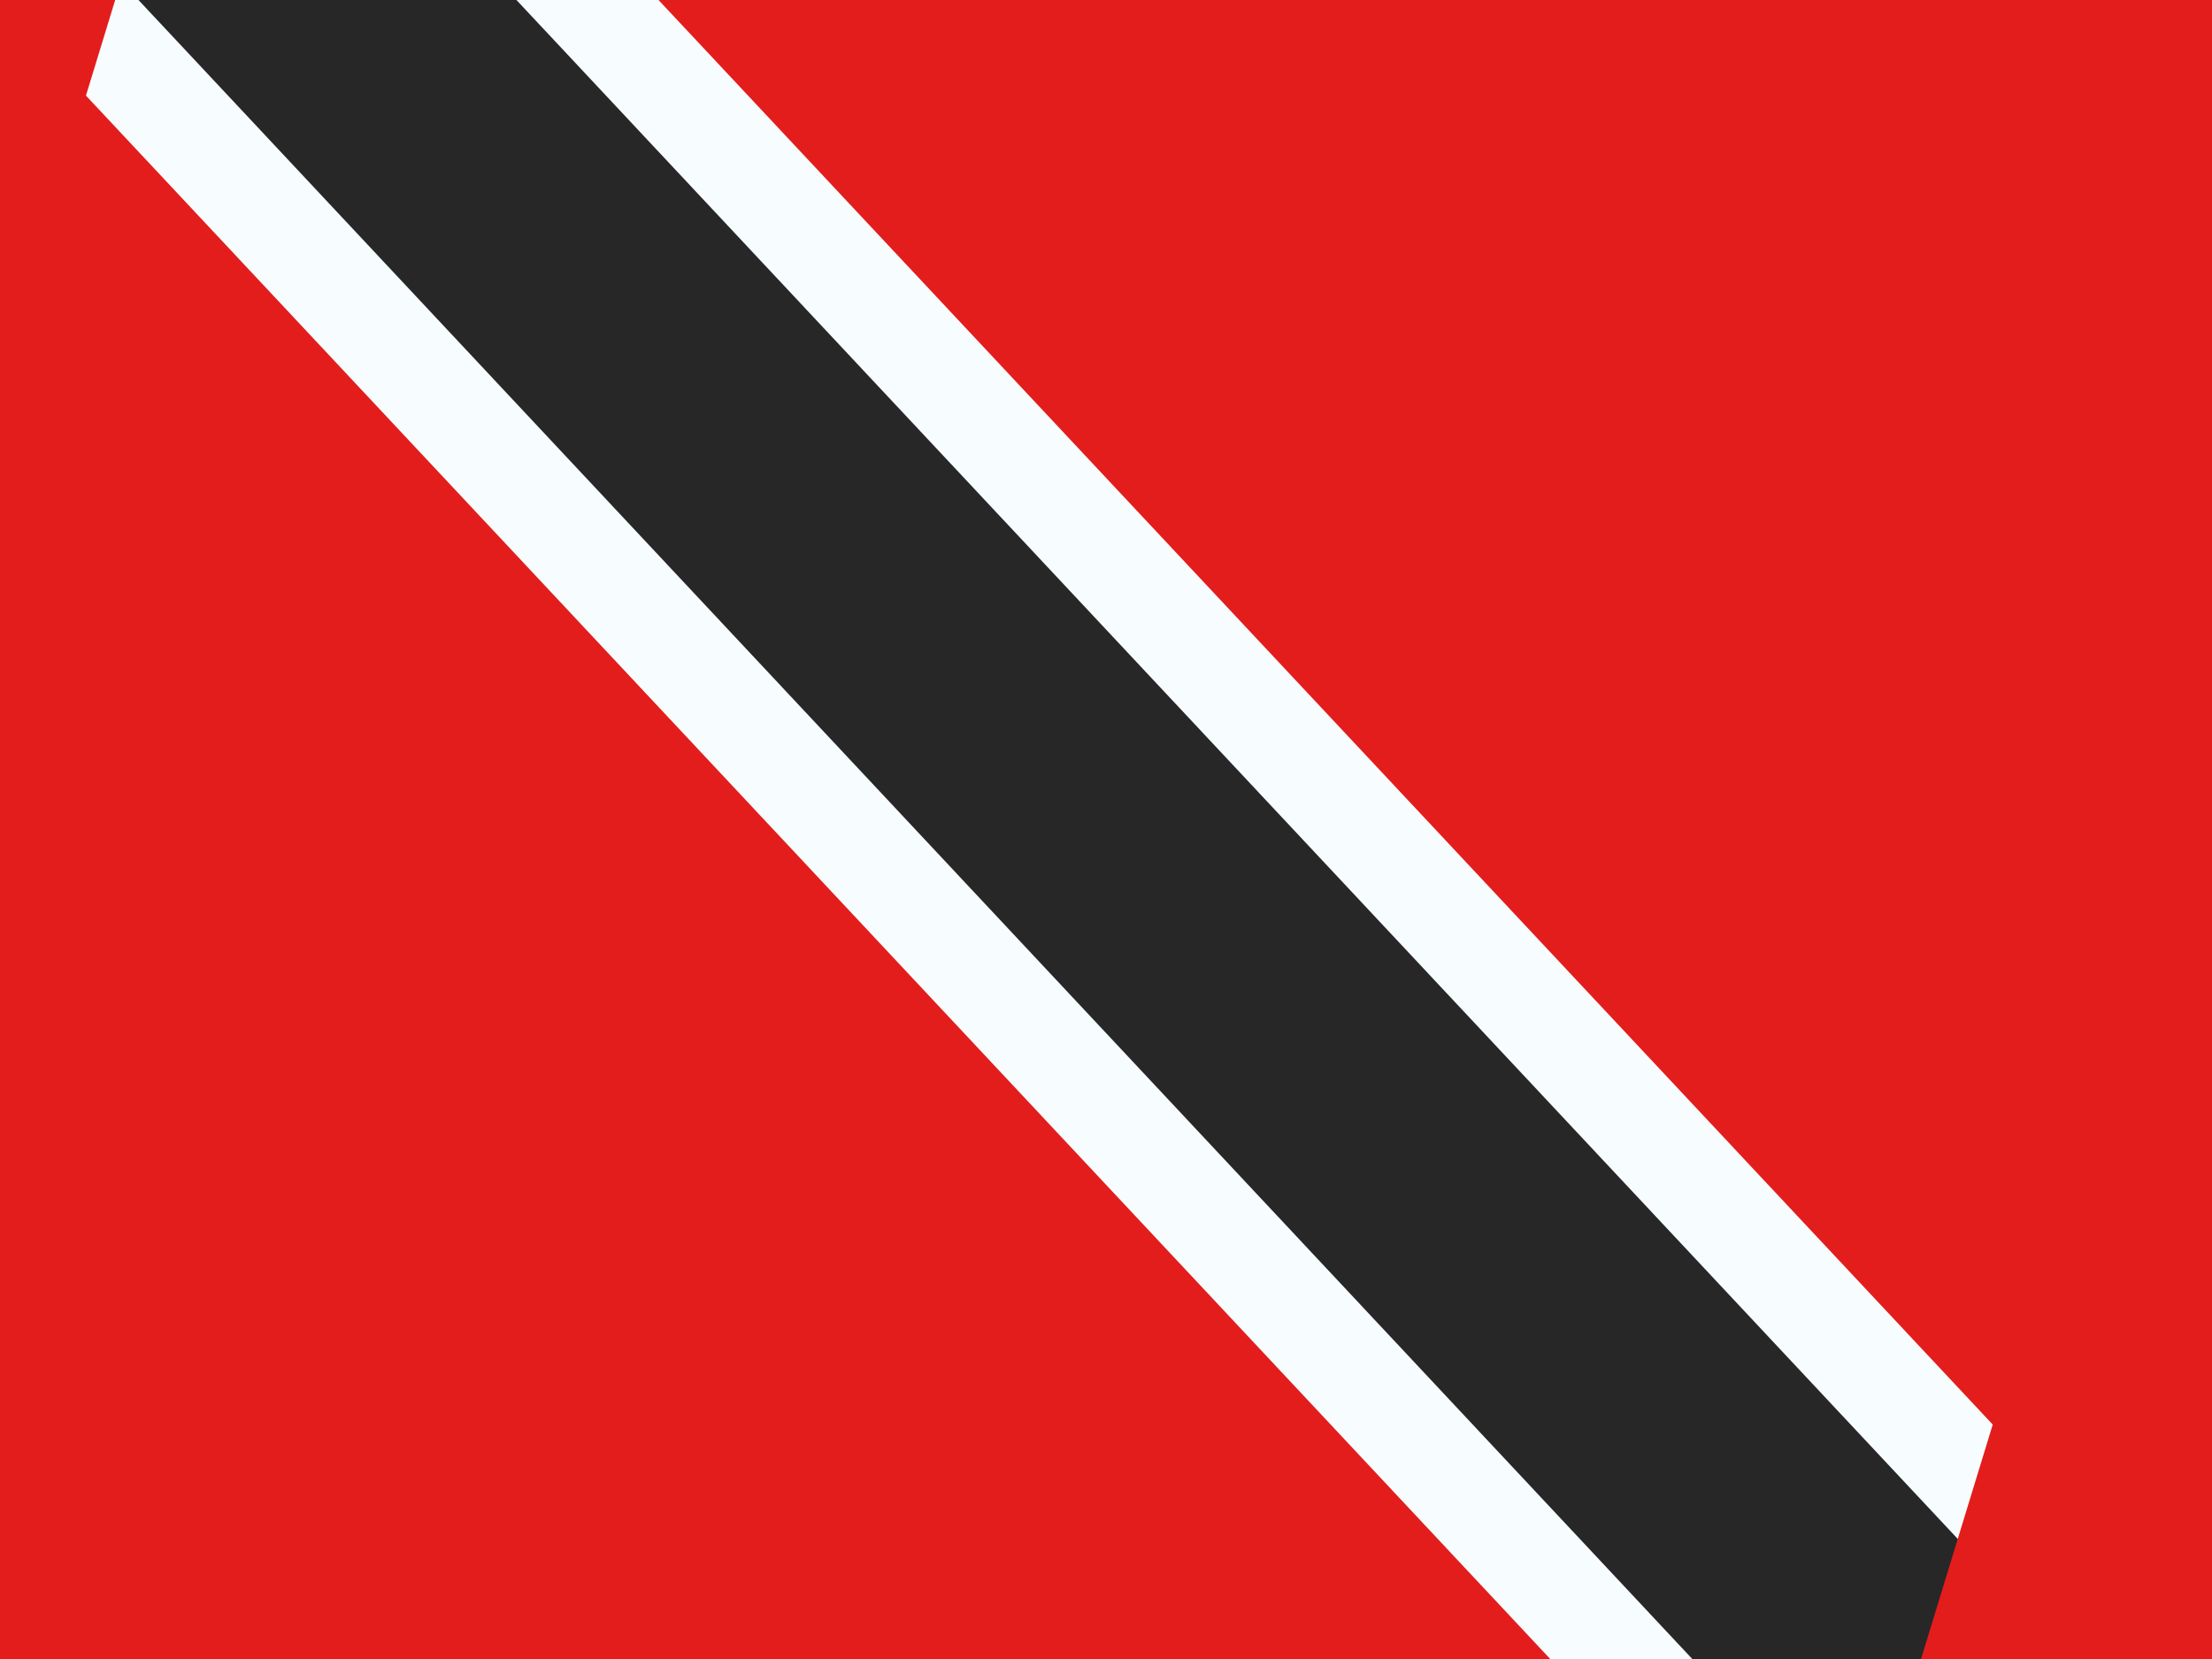
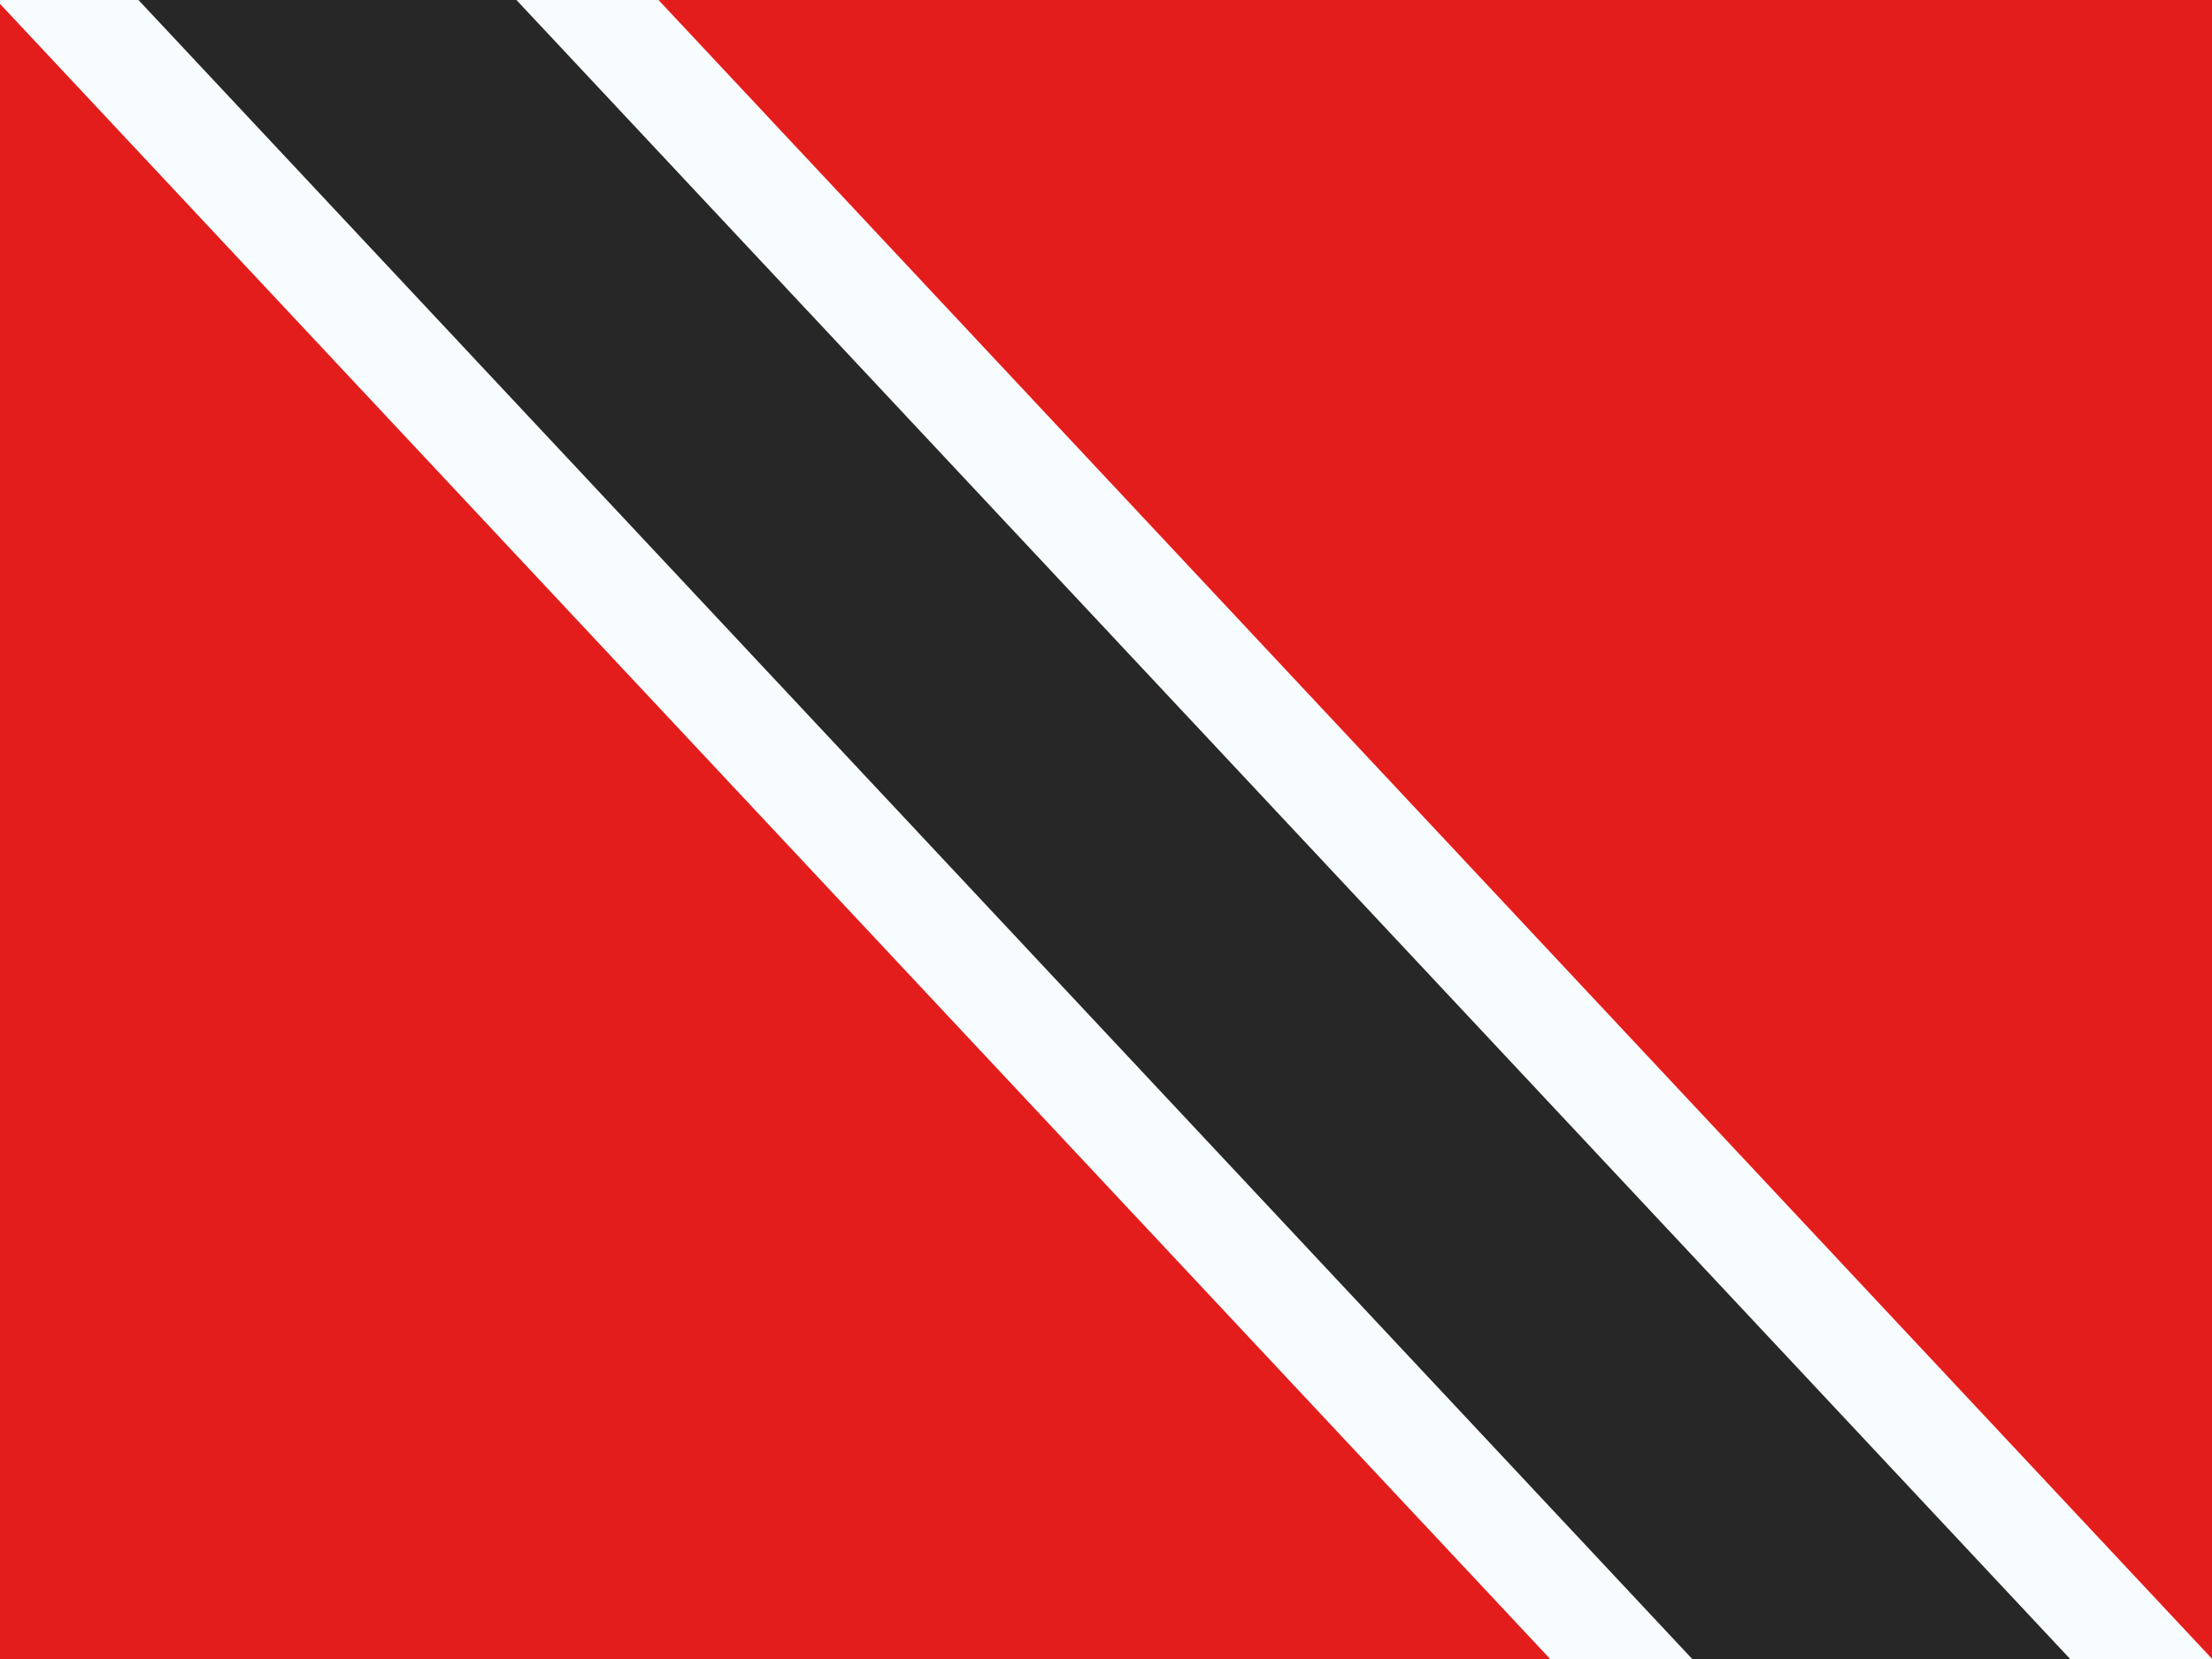
- <svg xmlns="http://www.w3.org/2000/svg" xmlns:xlink="http://www.w3.org/1999/xlink" viewBox="0 0 32 24">
-   <defs>
-     <mask id="mantine-qkshp800t" fill="#fff">
-       <path fill-rule="evenodd" d="M0 0h32v24H0z" />
+ <svg xmlns="http://www.w3.org/2000/svg" fill="none" viewBox="0 0 32 24">
+   <mask id="a" style="mask-type:alpha" width="32" height="24" x="0" y="0" maskUnits="userSpaceOnUse">
+     <path fill="#fff" d="M0 0h32v24H0z" />
+   </mask>
+   <g mask="url(#a)">
+     <path fill="#E31D1C" fill-rule="evenodd" d="M0 0v24h32V0H0z" clip-rule="evenodd" />
+     <mask id="b" style="mask-type:alpha" width="32" height="24" x="0" y="0" maskUnits="userSpaceOnUse">
+       <path fill="#fff" fill-rule="evenodd" d="M0 0v24h32V0H0z" clip-rule="evenodd" />
    </mask>
-     <mask id="mantine-j1xkbp45t" fill="#fff">
-       <use fill-rule="evenodd" xlink:href="#mantine-dfkgjpm5r" />
-     </mask>
-     <path id="mantine-dfkgjpm5r" d="M0 0h32v24H0z" />
-   </defs>
-   <g fill="none" fill-rule="evenodd" mask="url(#mantine-qkshp800t)">
-     <use fill="#e31d1c" xlink:href="#mantine-dfkgjpm5r" />
-     <path fill="#272727" fill-rule="nonzero" stroke="#f7fcff" stroke-width="1.5" d="M33.83-2.269l3.056 4.577-39.795 22.86-3.055-4.577z" mask="url(#mantine-j1xkbp45t)" transform="scale(-1 1) rotate(-17 0 114.9)" />
+     <g mask="url(#b)">
+       <path fill="#272727" stroke="#F7FCFF" stroke-width="1.5" d="M29.56 29.496l-.543.444-.48-.512L-1.807-2.971l-.548-.585.62-.508 3.097-2.532.543-.444.48.512L32.727 25.87l.549.586-.621.508-3.096 2.532z" />
+     </g>
  </g>
</svg>
